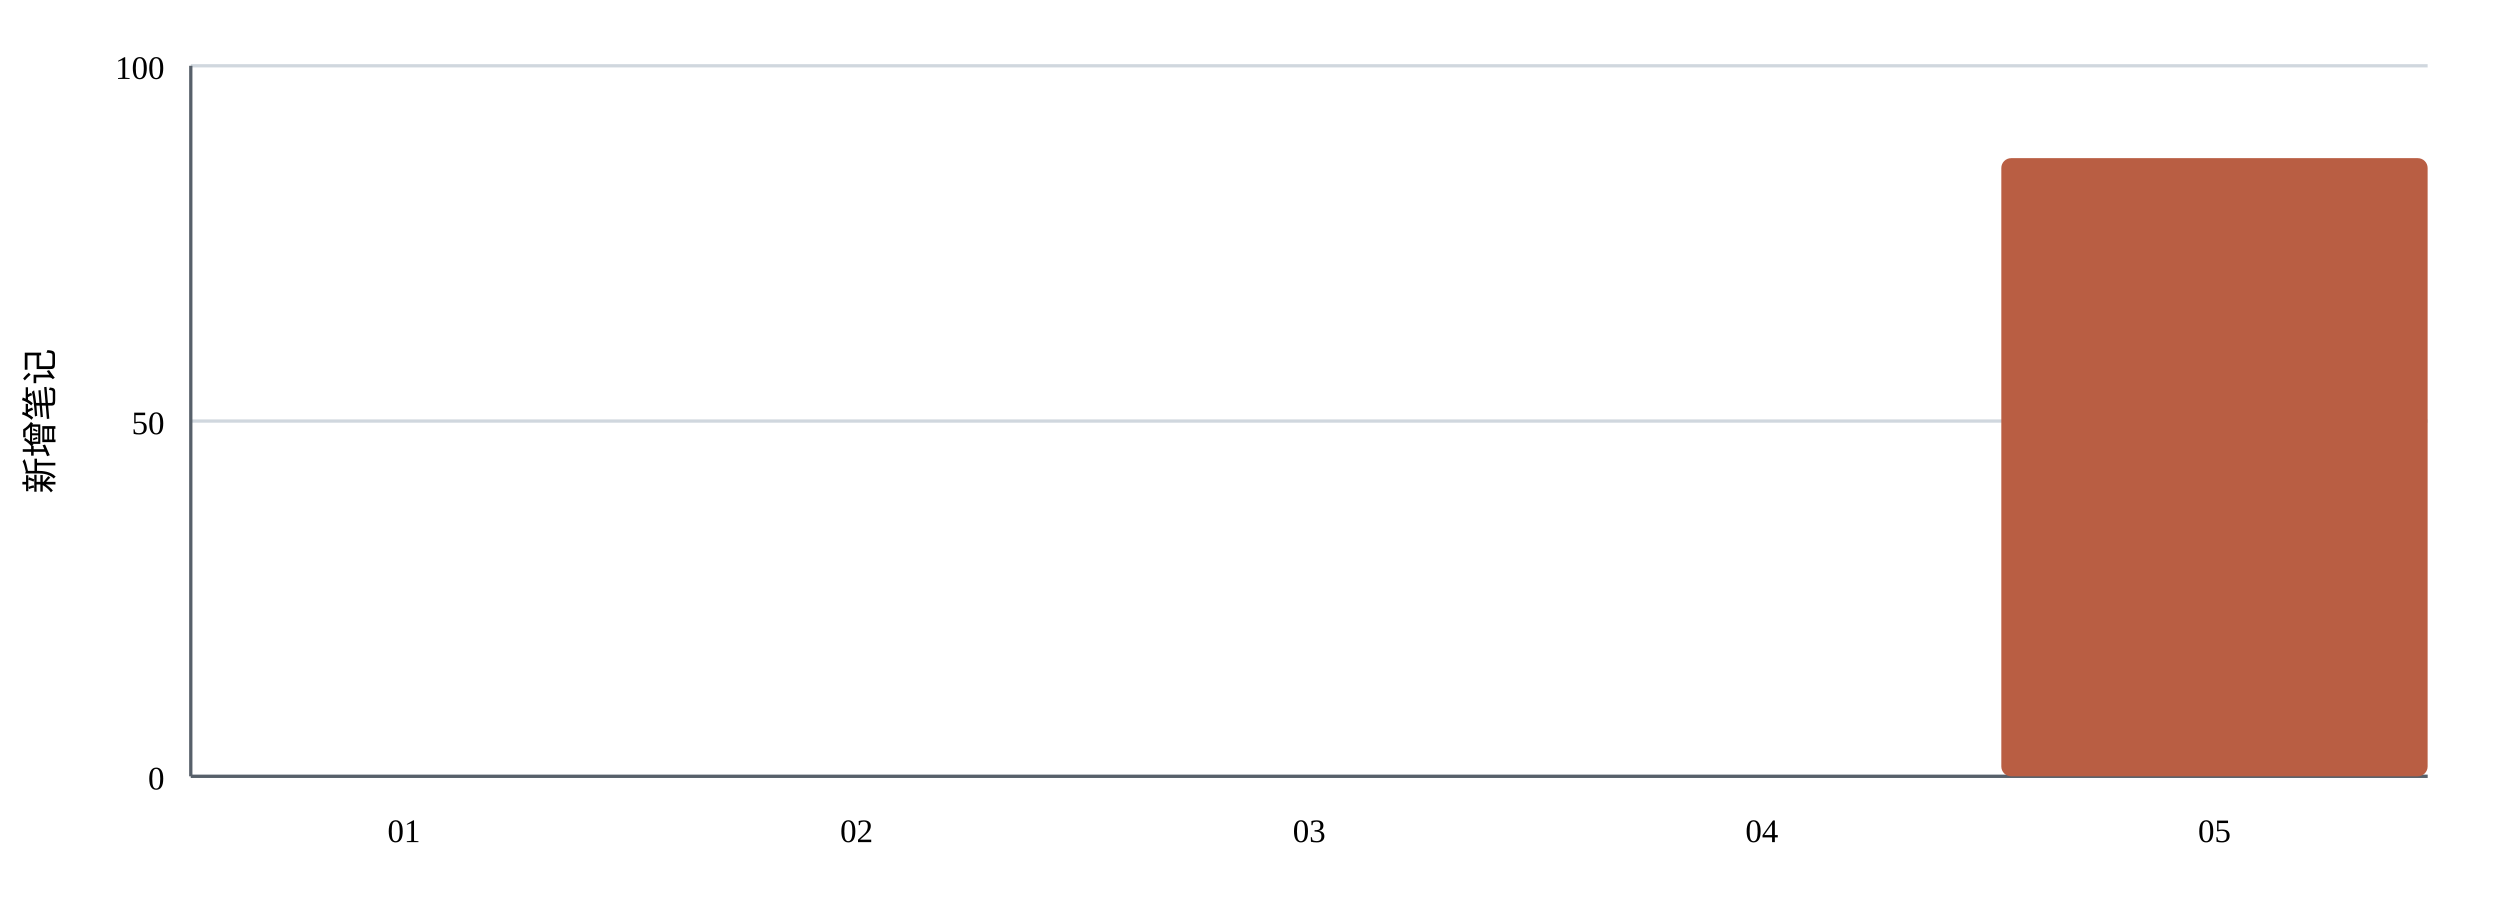
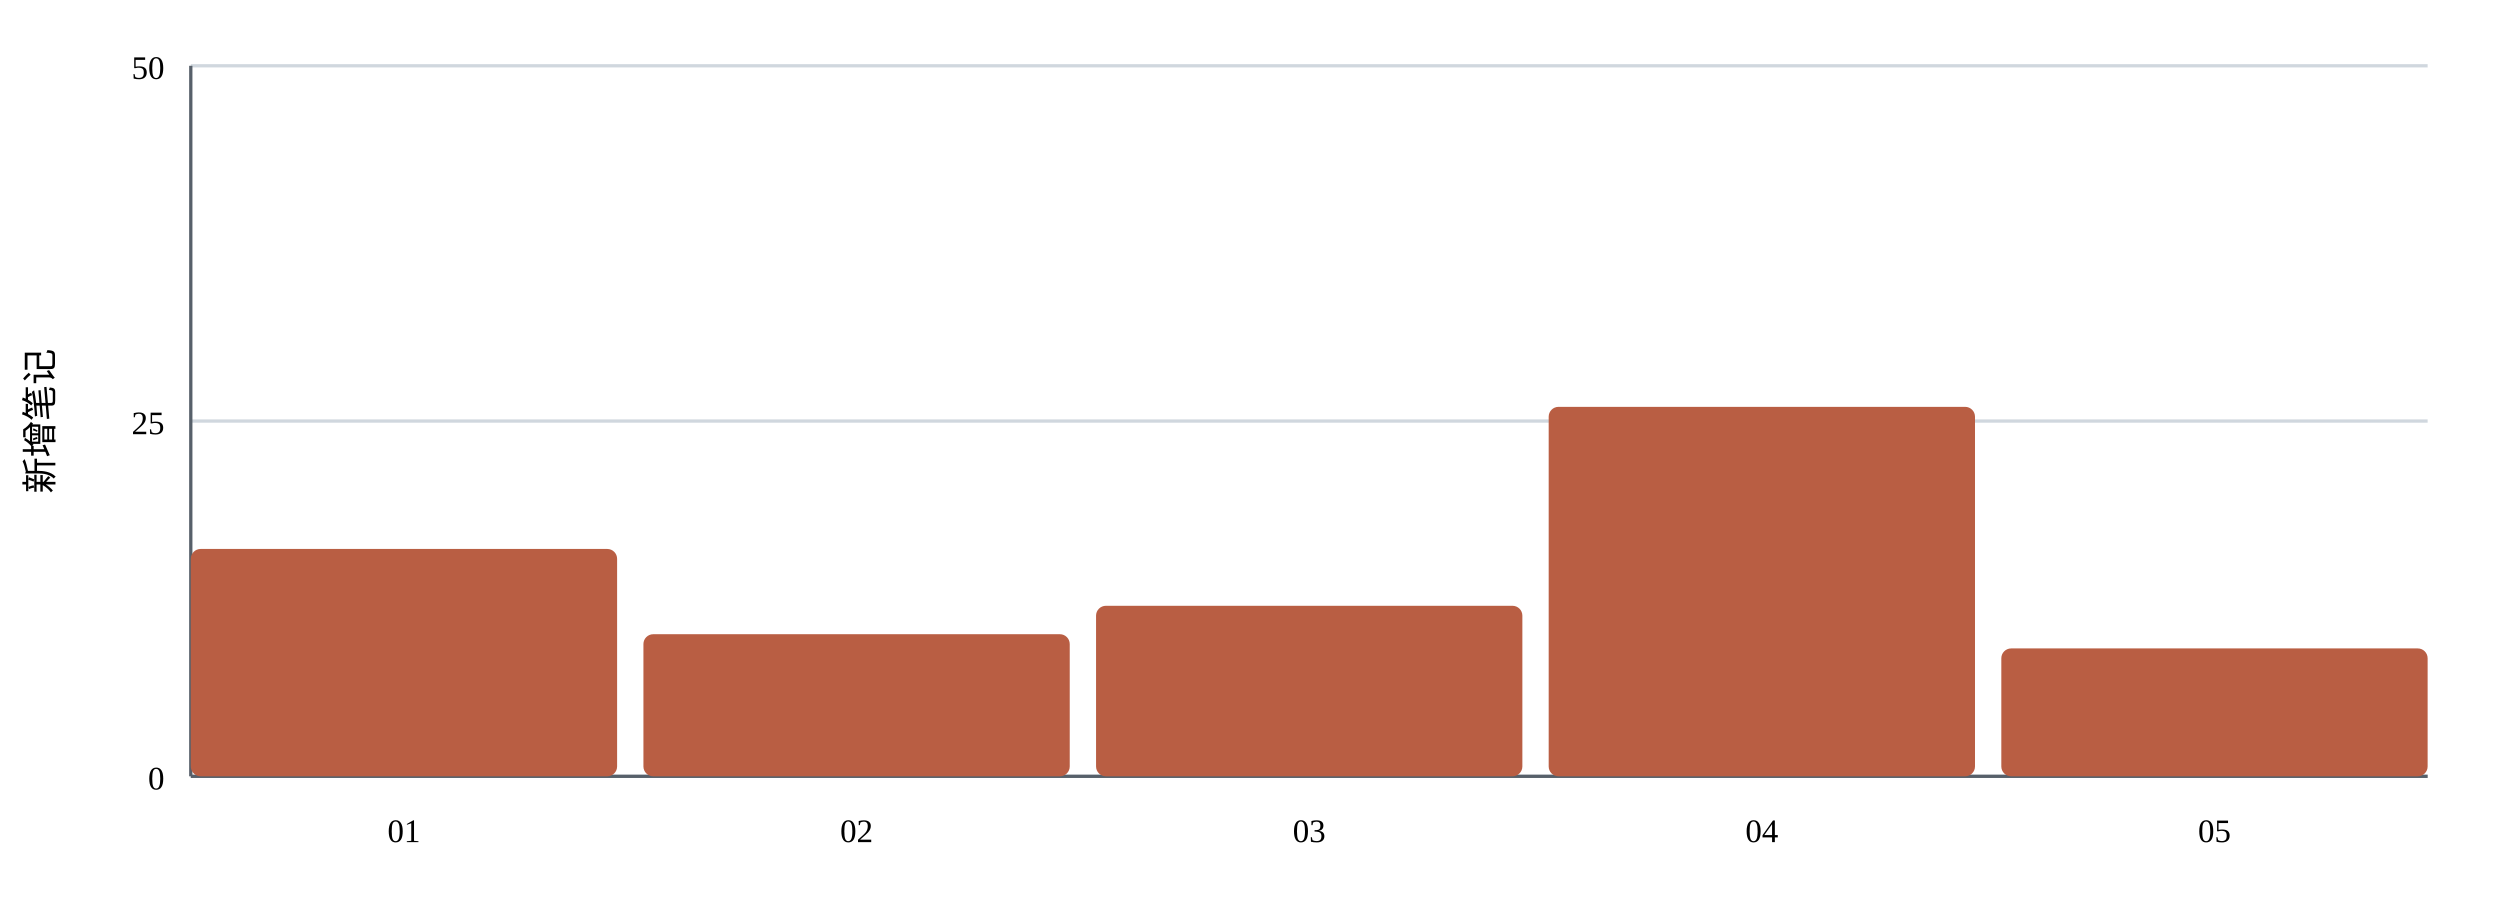
<svg xmlns="http://www.w3.org/2000/svg" class="annual-review-chart annual-review-growth" viewBox="0 0 760 280" width="100%" height="auto" role="img" aria-label="每月新增笔记">
  <line x1="58" y1="236" x2="738" y2="236" stroke="#d0d7de" stroke-width="1" />
  <text x="50" y="240" font-size="10" text-anchor="end" fill="currentColor">0</text>
  <line x1="58" y1="128" x2="738" y2="128" stroke="#d0d7de" stroke-width="1" />
-   <text x="50" y="132" font-size="10" text-anchor="end" fill="currentColor">50</text>
+   <text x="50" y="132" font-size="10" text-anchor="end" fill="currentColor">25</text>
  <line x1="58" y1="20" x2="738" y2="20" stroke="#d0d7de" stroke-width="1" />
-   <text x="50" y="24" font-size="10" text-anchor="end" fill="currentColor">100</text>
+   <text x="50" y="24" font-size="10" text-anchor="end" fill="currentColor">50</text>
  <line x1="58" y1="20" x2="58" y2="236" stroke="#57606a" stroke-width="1" />
  <line x1="58" y1="236" x2="738" y2="236" stroke="#57606a" stroke-width="1" />
  <text x="16" y="128" font-size="11" text-anchor="middle" fill="currentColor" transform="rotate(-90 16 128)">新增笔记</text>
+   <rect x="58" y="166.88" width="129.60" height="69.12" rx="3" fill="#b95e43" />
  <text x="122.80" y="256" font-size="10" text-anchor="middle" fill="currentColor">01</text>
+   <rect x="195.60" y="192.80" width="129.60" height="43.20" rx="3" fill="#b95e43" />
  <text x="260.40" y="256" font-size="10" text-anchor="middle" fill="currentColor">02</text>
+   <rect x="333.20" y="184.16" width="129.60" height="51.84" rx="3" fill="#b95e43" />
  <text x="398" y="256" font-size="10" text-anchor="middle" fill="currentColor">03</text>
+   <rect x="470.80" y="123.68" width="129.60" height="112.32" rx="3" fill="#b95e43" />
  <text x="535.60" y="256" font-size="10" text-anchor="middle" fill="currentColor">04</text>
-   <rect x="608.40" y="48.08" width="129.60" height="187.92" rx="3" fill="#b95e43" />
+   <rect x="608.40" y="197.12" width="129.60" height="38.88" rx="3" fill="#b95e43" />
  <text x="673.20" y="256" font-size="10" text-anchor="middle" fill="currentColor">05</text>
</svg>
